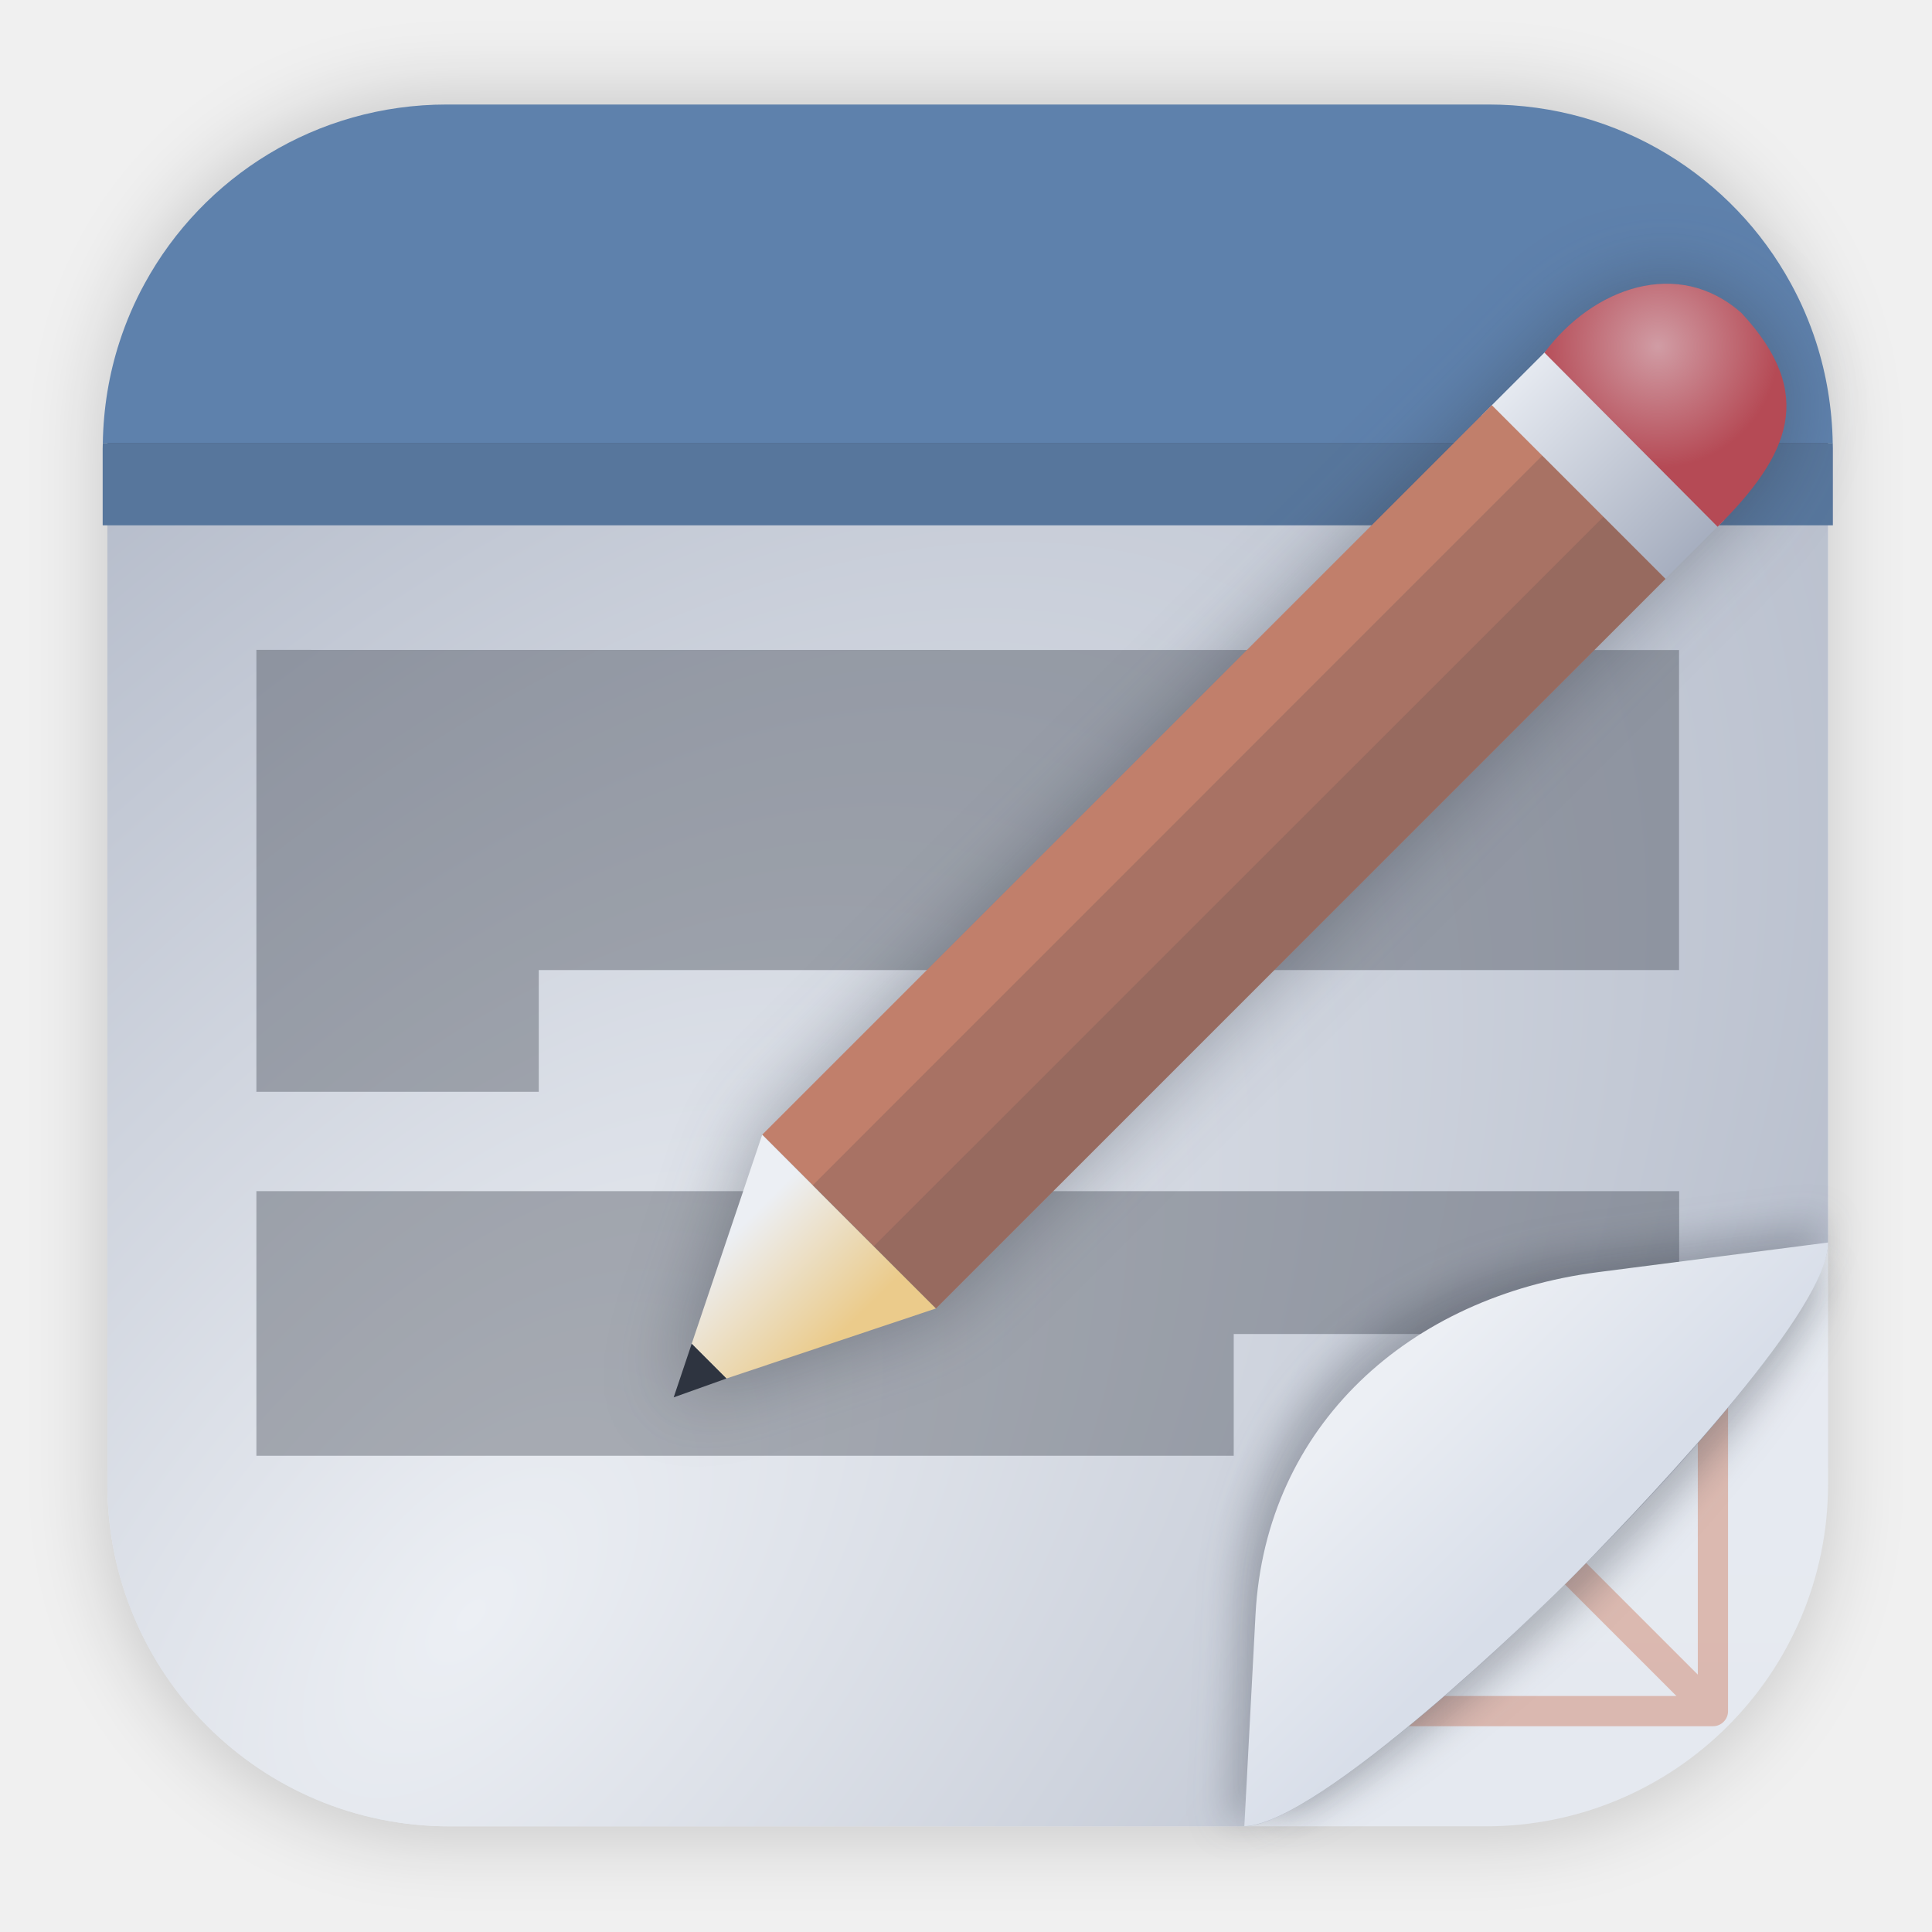
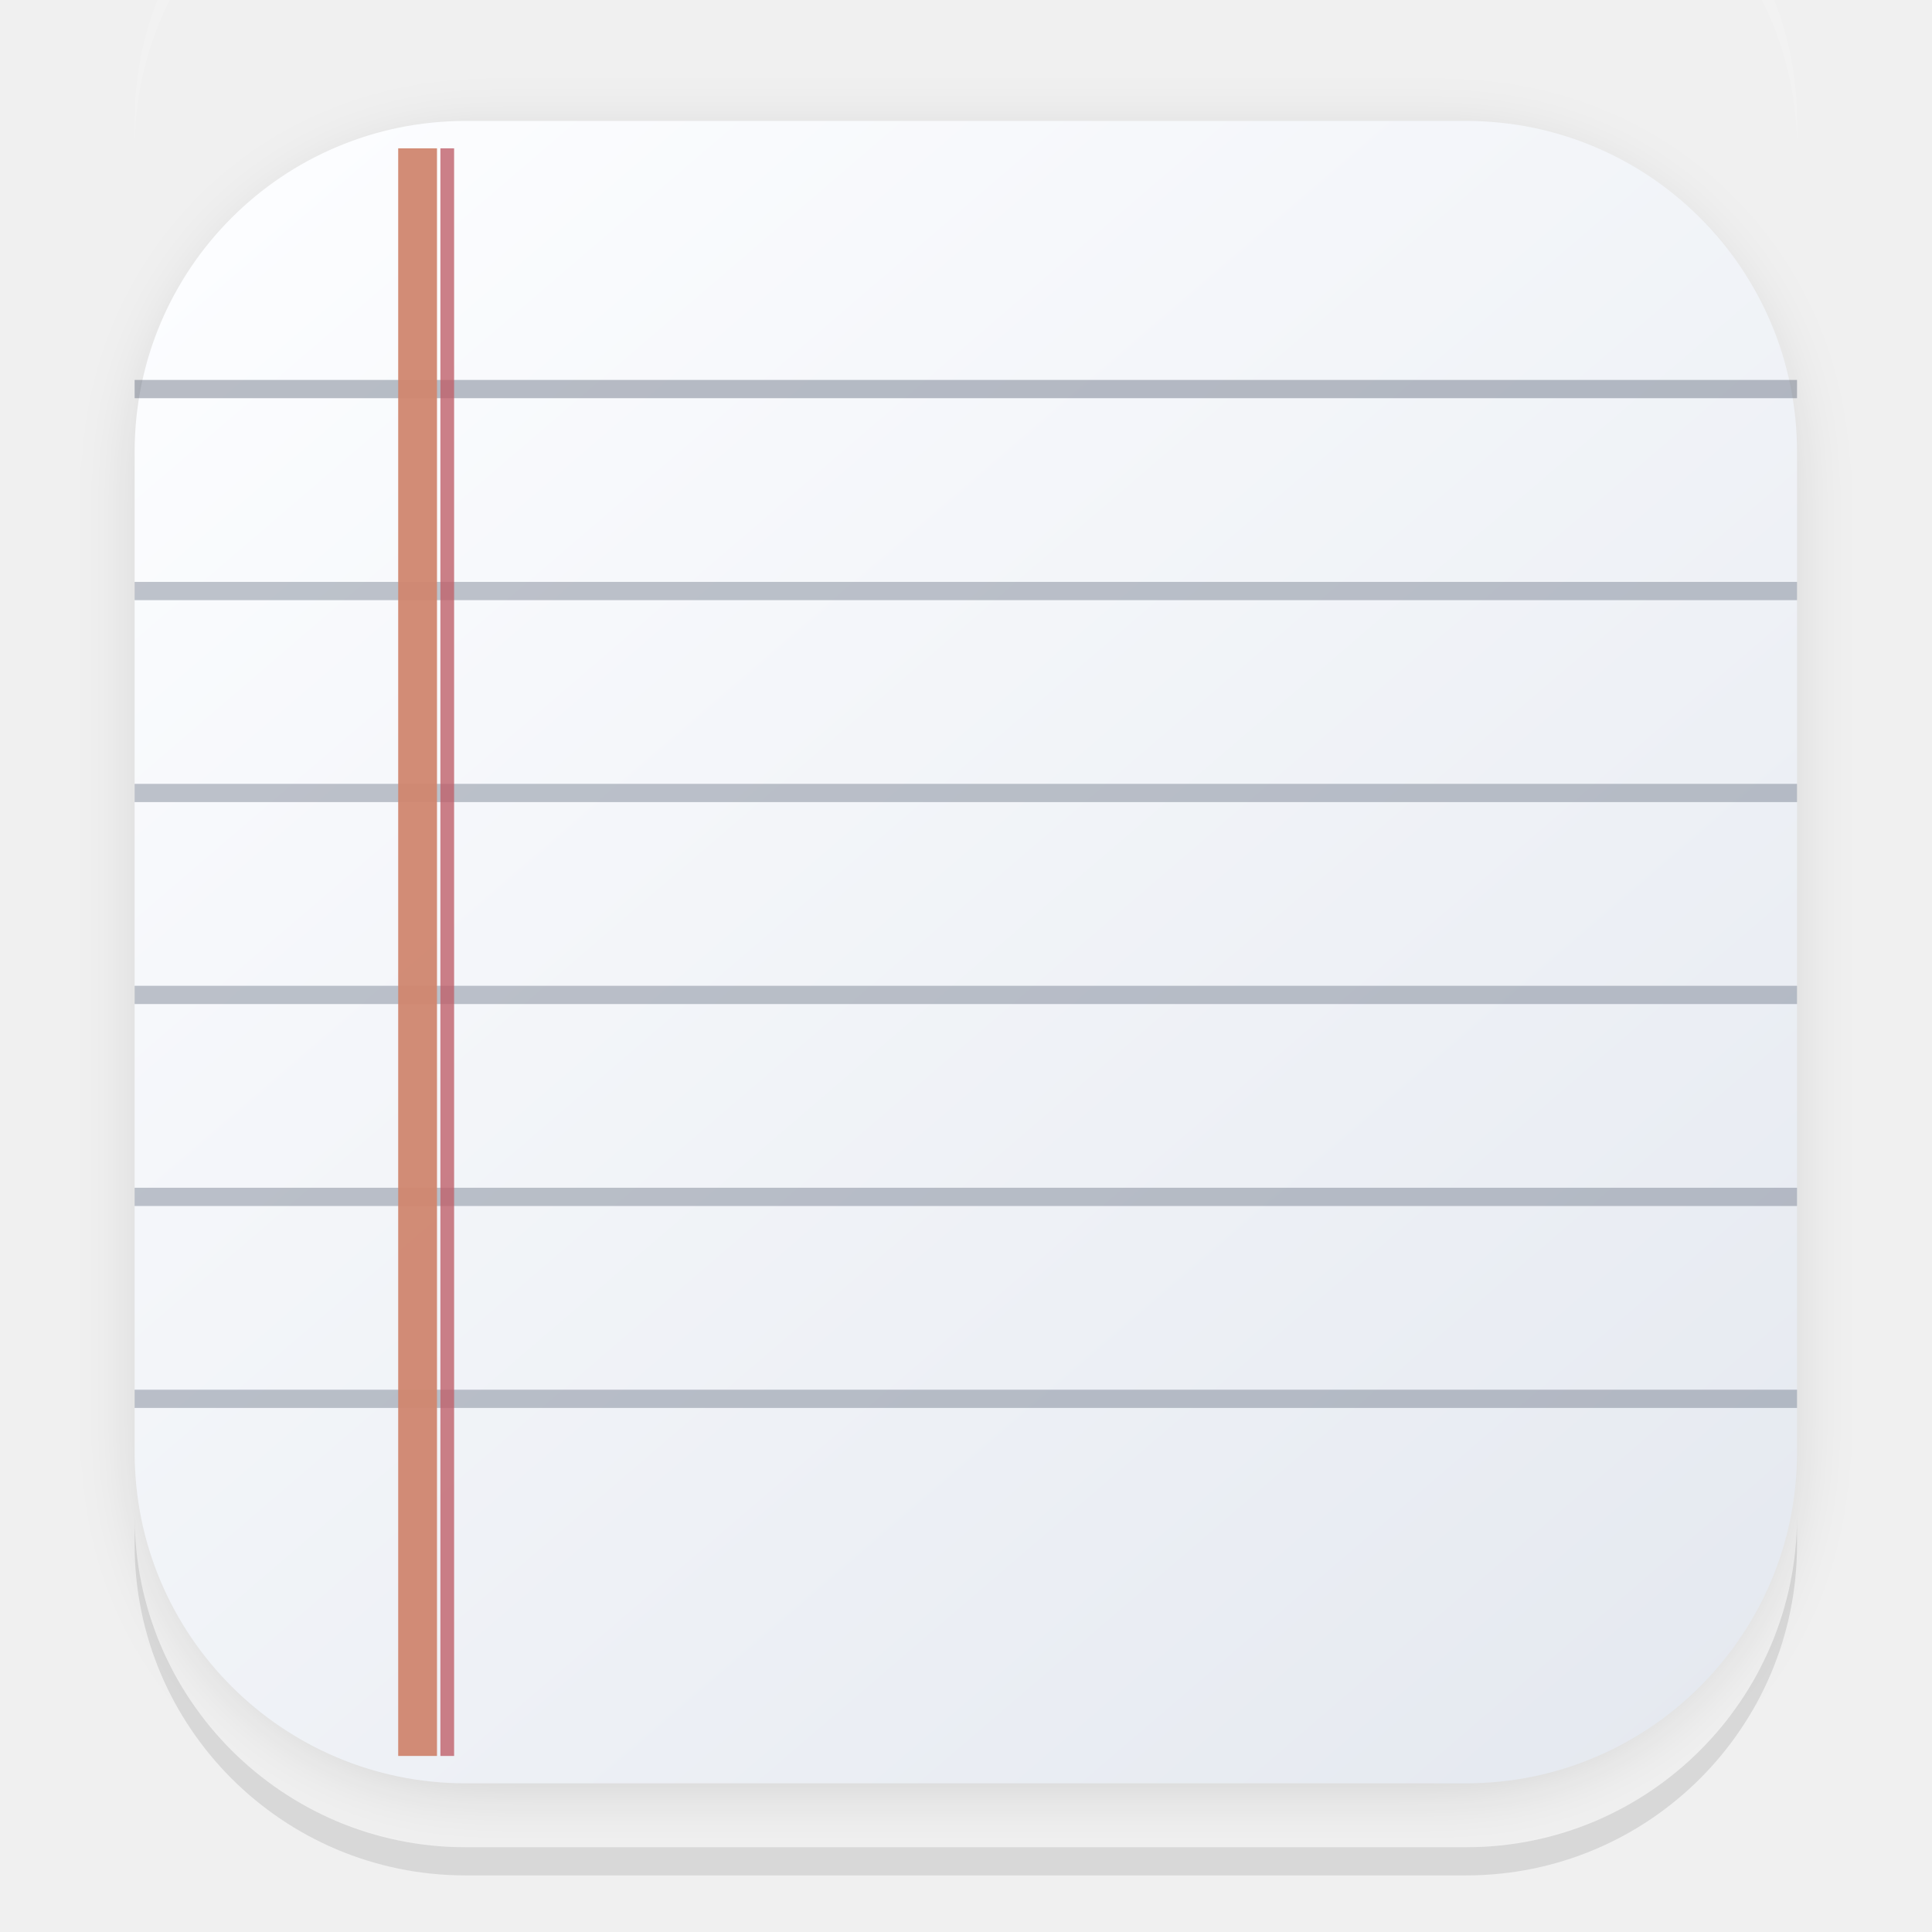
- <svg xmlns="http://www.w3.org/2000/svg" xmlns:xlink="http://www.w3.org/1999/xlink" width="64" height="64" version="1.1" viewBox="0 0 16.933 16.933">
+ <svg xmlns="http://www.w3.org/2000/svg" width="64" height="64" version="1.1" viewBox="0 0 16.933 16.933">
  <defs>
-     <linearGradient id="linearGradient1340" x1="8.688" x2="8.664" y1="15.572" y2="1.366" gradientUnits="userSpaceOnUse">
-       <stop stop-color="#e5e9f0" offset="0" />
-       <stop stop-color="#eceff4" offset="1" />
+     <filter id="shadow" x="-.06" y="-.06" width="1.12" height="1.12" color-interpolation-filters="sRGB">
+       <feGaussianBlur stdDeviation="0.3" />
+     </filter>
+     <linearGradient id="paper" x1="2.4" x2="14.5" y1="1.5" y2="15.6" gradientUnits="userSpaceOnUse">
+       <stop stop-color="#fcfdff" offset="0" />
+       <stop stop-color="#e5e9f0" offset="1" />
    </linearGradient>
-     <linearGradient id="linearGradient6101" x1="15.093" x2="13.584" y1="2.141" y2="3.651" gradientTransform="matrix(-1 0 0 1 27.011 10.225)" gradientUnits="userSpaceOnUse">
-       <stop stop-color="#eceff4" offset="0" />
-       <stop stop-color="#d8dee9" offset="1" />
-     </linearGradient>
-     <filter id="filter6834" x="-.079" y="-.08" width="1.158" height="1.159" color-interpolation-filters="sRGB">
-       <feGaussianBlur stdDeviation="0.16" />
-     </filter>
-     <filter id="filter7451" x="-.073" y="-.073" width="1.146" height="1.145" color-interpolation-filters="sRGB">
-       <feGaussianBlur stdDeviation="0.16" />
-     </filter>
-     <radialGradient id="radialGradient1005" cx="4.12" cy="2.787" r="7.54" gradientTransform="matrix(1.9582 -2.2583 -1.2117 -1.0507 -.55562 26.378)" gradientUnits="userSpaceOnUse" xlink:href="#linearGradient1340">
-       <stop stop-color="#eceff4" offset="0" />
-       <stop stop-color="#a6aebf" offset="1" />
-     </radialGradient>
-     <linearGradient id="linearGradient2778" x1="8.688" x2="8.664" y1="15.572" y2="1.366" gradientTransform="translate(-16.948)" gradientUnits="userSpaceOnUse" xlink:href="#linearGradient1340" />
-     <linearGradient id="linearGradient984" x1="-41.98" x2="-30.008" y1="195.96" y2="196.05" gradientTransform="matrix(-.093992 -.093992 .093992 -.093992 2.212 21.092)" gradientUnits="userSpaceOnUse">
-       <stop stop-color="#ebcb8b" offset="0" />
-       <stop stop-color="#eceff4" offset="1" />
-     </linearGradient>
-     <linearGradient id="linearGradient1585" x1="6.599" x2="6.599" y1="3.56" y2="2.254" gradientTransform="matrix(3.7796 0 0 2.4767 0 5.7919)" gradientUnits="userSpaceOnUse">
-       <stop stop-color="#3b4252" offset="0" />
-       <stop stop-color="#4c566a" offset="1" />
-     </linearGradient>
-     <linearGradient id="linearGradient1785" x1="6.366" x2="6.366" y1="1.68" y2=".043" gradientTransform="matrix(3.7796 0 0 3.7796 0 2.8816)" gradientUnits="userSpaceOnUse">
-       <stop stop-color="#3b4252" offset="0" />
-       <stop stop-color="#4c566a" offset="1" />
-     </linearGradient>
-     <filter id="filter1178-3" x="-.048" y="-.048" width="1.096" height="1.096" color-interpolation-filters="sRGB">
-       <feGaussianBlur stdDeviation="0.307" />
-     </filter>
-     <linearGradient id="linearGradient2084" x1="19.941" x2="22.61" y1="-25.34" y2="-25.34" gradientUnits="userSpaceOnUse">
-       <stop stop-color="#e5e9f0" offset="0" />
-       <stop stop-color="#a6aebf" offset="1" />
-     </linearGradient>
-     <radialGradient id="radialGradient2104" cx="33.523" cy="-4.168" r="1.309" gradientTransform="matrix(1 0 0 1.0046 0 .016124)" gradientUnits="userSpaceOnUse">
-       <stop stop-color="#eceff4" stop-opacity=".5" offset="0" />
-       <stop stop-color="#eceff4" stop-opacity="0" offset="1" />
-     </radialGradient>
-     <filter id="filter3681" x="-.082" y="-.082" width="1.165" height="1.164" color-interpolation-filters="sRGB">
-       <feGaussianBlur stdDeviation="0.334" />
-     </filter>
  </defs>
-   <g transform="translate(-.00025546 -.11386)">
-     <rect transform="matrix(.99138 0 0 1 .072989 .0019055)" x=".794" y=".905" width="15.346" height="15.346" rx="3.053" ry="3.053" filter="url(#filter1178-3)" opacity=".15" stroke-linecap="round" stroke-linejoin="round" stroke-width="1.249" style="mix-blend-mode:normal" />
-   </g>
-   <g stroke-linecap="round" stroke-linejoin="round">
-     <rect transform="scale(-1,1)" x="-16.022" y=".926" width="15.081" height="15.081" rx="3" ry="3" fill="url(#linearGradient2778)" stroke-width="1.227" />
-     <rect transform="scale(-1,1)" x="-16.936" y=".006" width="16.924" height="16.927" fill="none" opacity=".15" stroke-width="1.052" />
-     <path d="m4.302 8.466c-0.194 3.579 4.742 5.623 7.136 2.956 2.456-2.199 0.976-6.616-2.188-7.064-2.466-0.522-5.026 1.56-4.948 4.109zm-2.351-2e-7c-0.224 4.669 5.324 8.014 9.365 5.884 2.854-1.304 4.393-4.83 3.407-7.809-1.027-3.696-5.636-5.771-9.075-3.959-2.227 1.044-3.723 3.425-3.697 5.884zm13.062-6.531v13.062m-13.062-13.062v13.062m13.062 0h-13.062m13.062-13.062c-4.354 0-8.708 1e-7 -13.062 1e-7l13.062 13.062m0-13.062-13.062 13.062m13.922-6.531h-14.781m7.39-7.39v14.781" fill="none" opacity=".5" stroke="#d08770" stroke-width=".265" />
-     <path d="m3.941 16.007h6.964c0.906 0 5.117-4.184 5.117-5.117v-6.964c0-1.662-1.338-3-3-3h-9.081c-1.662 0-3 1.338-3 3v9.081c0 1.662 1.338 3 3 3z" fill="url(#radialGradient1005)" stroke-width="1.227" />
-   </g>
-   <g fill="#2e3440" stroke-linecap="round" stroke-linejoin="round">
-     <path d="m2.247 10.44v2.319h8.566v-1.067h3.904v-1.252z" opacity=".35" stroke-width=".02" style="paint-order:markers stroke fill" />
-     <path transform="matrix(1 0 0 -1 .01528 16.933)" d="m15.972 5.804c0.006-0.57-1.258-2.008-2.038-2.804-0.311-0.317-2.136-1.984-2.796-2.008l-0.009 1.65c-0.009 1.662 1.345 2.855 3 3z" filter="url(#filter6834)" opacity=".3" stroke-width="1.227" />
-     <path transform="matrix(1 0 0 -1 .01528 16.933)" d="m15.978 6.232c0.006-0.57-1.577-2.123-2.357-2.919-0.311-0.317-2.236-2.348-2.896-2.371l0.091 2.013c0.075 1.66 1.352 2.789 3 3z" filter="url(#filter7451)" opacity=".25" stroke-width="1.227" />
-   </g>
-   <path d="m16.022 10.89c0.006 0.57-1.433 2.107-2.213 2.903-0.311 0.317-2.243 2.19-2.903 2.213l0.098-1.856c0.088-1.66 1.352-2.788 3-3z" fill="url(#linearGradient6101)" stroke-linecap="round" stroke-linejoin="round" stroke-width="1.227" />
-   <g stroke-linecap="round">
-     <path transform="scale(.26458)" d="m14.896 3.5c-4.306 0-8.037 2.378-9.957 5.896h54.236c-1.921-3.519-5.651-5.896-9.957-5.896h-34.322z" fill="url(#linearGradient1785)" />
-     <path transform="scale(.26458)" d="m4.939 9.396c-0.333 0.611-0.61 1.255-0.828 1.928h55.893c-0.218-0.673-0.495-1.317-0.828-1.928h-54.236z" fill="#2e3440" stroke-width=".55" />
-     <path transform="scale(.26458)" d="m4.111 11.324c-0.341 1.052-0.531 2.173-0.549 3.338h56.992c-0.018-1.165-0.21-2.285-0.551-3.338h-55.893z" fill="url(#linearGradient1585)" stroke-width=".723" />
-     <path transform="scale(.26458)" d="m3.562 14.662c-8.917e-4 0.059-0.004 0.117-0.004 0.176v2.525h57v-2.525c0-0.059-0.003-0.117-0.004-0.176h-56.992z" fill="#2e3440" stroke-width=".651" />
-   </g>
-   <path d="m3.917 0.916c-1.146 0-2.138 0.633-2.649 1.569-0.089 0.162-0.163 0.334-0.221 0.513-0.091 0.28-0.141 0.578-0.146 0.888h15.162c-0.005-0.31-0.056-0.608-0.146-0.888-0.058-0.179-0.132-0.351-0.221-0.513-0.511-0.936-1.503-1.569-2.649-1.569h-9.13z" fill="#5e81ac" stroke-linecap="round" stroke-width=".266" />
-   <path d="m0.901 3.885c-2.3722e-4 0.016-0.001 0.031-0.001 0.047v0.672h15.164v-0.672c0-0.016-7.98e-4 -0.031-1e-3 -0.047z" fill="#5e81ac" stroke-linecap="round" stroke-width=".173" />
-   <g fill="#2e3440" stroke-linecap="round">
-     <path d="m0.901 3.885c-2.3722e-4 0.016-0.001 0.031-0.001 0.047v0.672h15.164v-0.672c0-0.016-7.98e-4 -0.031-1e-3 -0.047z" opacity=".15" stroke-width=".173" />
-     <path d="m2.247 5.696v3.873h2.475v-1.067h9.994v-2.805z" opacity=".35" stroke-linejoin="round" stroke-width=".026" style="paint-order:markers stroke fill" />
-     <path d="m14.585 2.486c-0.392 0.009-0.784 0.248-1.049 0.604v5.168e-4l-0.46 0.46-5.16e-4 -5.167e-4 -6.395 6.395-0.618 1.832-0.158 0.47 0.463-0.165 1.835-0.614 6.3-6.3 0.095-0.094 0.456-0.457 0.054-0.054-5.16e-4 -5.168e-4c0.589-0.606 0.797-1.126 0.157-1.817-0.208-0.186-0.444-0.264-0.68-0.259z" filter="url(#filter3681)" opacity=".387" stroke-linejoin="round" stroke-width=".008" style="paint-order:markers stroke fill" />
-   </g>
-   <g transform="matrix(.80992 0 0 .80992 -12.62 6.4141)">
-     <path transform="rotate(45)" d="m19.934-25.833 2.657 0.007v1.057l-2.657-0.007z" fill="url(#linearGradient2084)" stroke-linecap="round" stroke-linejoin="round" stroke-width=".01" style="paint-order:markers stroke fill" />
-     <path d="m25.71 6.24-1.88-1.88 7.895-7.895 1.88 1.88z" enable-background="new" fill="#d08770" stroke-width=".133" />
-     <path d="m25.71 6.24-1.88-1.88-0.763 2.262 0.376 0.376z" enable-background="new" fill="url(#linearGradient984)" stroke-width=".133" />
-     <g fill="#2e3440">
-       <path d="m23.067 6.622-0.195 0.58 0.571-0.204z" />
-       <g stroke-width=".133">
-         <path d="m32.932-2.328 0.673 0.673-7.895 7.895-0.673-0.673z" opacity=".35" />
-         <path d="m32.271-2.989 0.661 0.661-7.895 7.896-0.661-0.661" opacity=".25" />
-         <path d="m24.376 4.906-0.546-0.546 7.895-7.895 0.546 0.546" opacity=".1" />
-       </g>
-     </g>
-     <path d="m34.429-4.53c0.814 0.878 0.517 1.534-0.26 2.311l-1.874-1.884c0.523-0.703 1.449-1.038 2.134-0.427z" fill="#b54a55" stroke-linecap="round" stroke-linejoin="round" stroke-width=".01" style="paint-order:markers stroke fill" />
-     <path d="m34.429-4.53c0.814 0.878 0.517 1.534-0.26 2.311l-1.874-1.884c0.523-0.703 1.449-1.038 2.134-0.427z" fill="url(#radialGradient2104)" stroke-linecap="round" stroke-linejoin="round" stroke-width=".01" style="paint-order:markers stroke fill" />
-   </g>
+   <rect x="1.3" y="1.28" width="14.33" height="14.33" rx="2.95" ry="2.95" fill="#000" filter="url(#shadow)" opacity=".16" />
+   <rect x="1.18" y="1.06" width="14.57" height="14.57" rx="2.9" ry="2.9" fill="url(#paper)" />
+   <path d="m1.18 13.29v.247c0 1.602 1.298 2.9 2.9 2.9h8.77c1.602 0 2.9-1.298 2.9-2.9v-.247c0 1.602-1.298 2.9-2.9 2.9h-8.77c-1.602 0-2.9-1.298-2.9-2.9" opacity=".1" />
+   <path d="m1.18 3.41h14.57" fill="none" stroke="#4c566a" stroke-opacity=".38" stroke-width=".16" />
+   <path d="m1.18 5.18h14.57" fill="none" stroke="#4c566a" stroke-opacity=".34" stroke-width=".16" />
+   <path d="m1.18 6.95h14.57" fill="none" stroke="#4c566a" stroke-opacity=".34" stroke-width=".16" />
+   <path d="m1.18 8.72h14.57" fill="none" stroke="#4c566a" stroke-opacity=".34" stroke-width=".16" />
+   <path d="m1.18 10.49h14.57" fill="none" stroke="#4c566a" stroke-opacity=".34" stroke-width=".16" />
+   <path d="m1.18 12.26h14.57" fill="none" stroke="#4c566a" stroke-opacity=".34" stroke-width=".16" />
+   <path d="m3.66 1.3v14.09" fill="none" stroke="#d08770" stroke-opacity=".95" stroke-width=".34" />
+   <path d="m3.92 1.3v14.09" fill="none" stroke="#bf616a" stroke-opacity=".8" stroke-width=".12" />
+   <path d="m1.18 1.06v.24c0-1.602 1.298-2.9 2.9-2.9h8.77c1.602 0 2.9 1.298 2.9 2.9v-.24c0-1.602-1.298-2.9-2.9-2.9h-8.77c-1.602 0-2.9 1.298-2.9 2.9" fill="#fff" opacity=".14" />
</svg>
